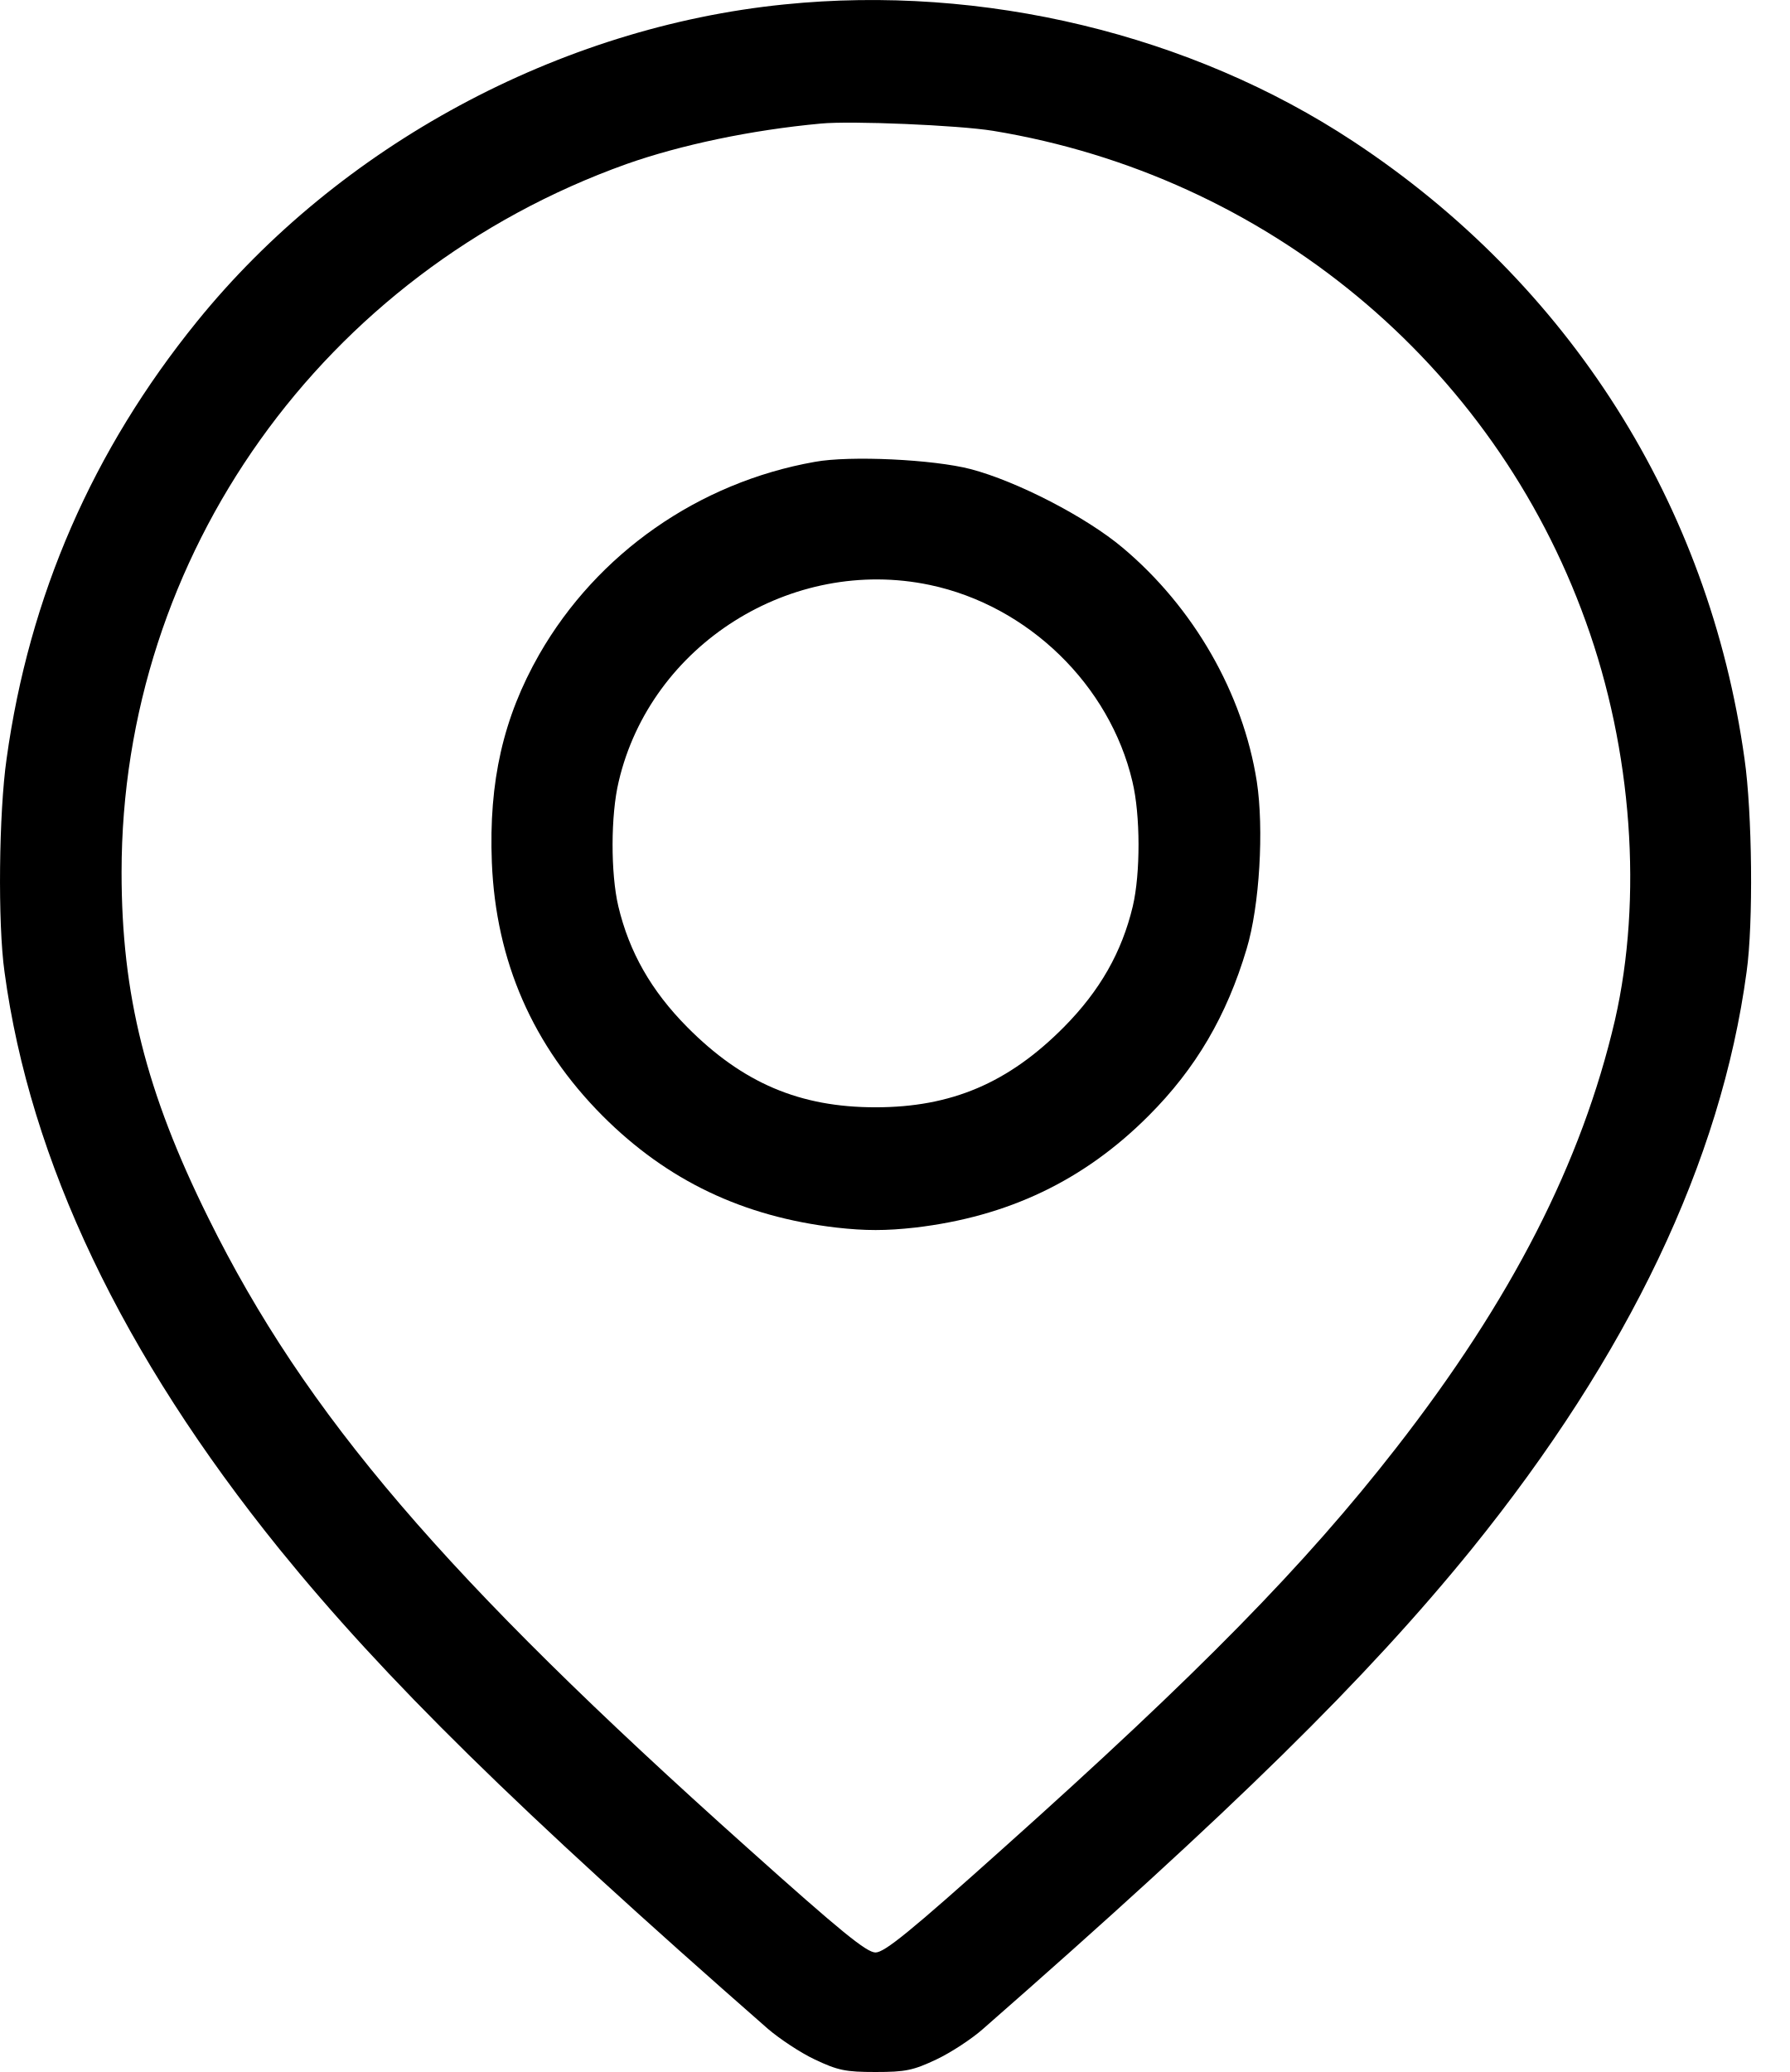
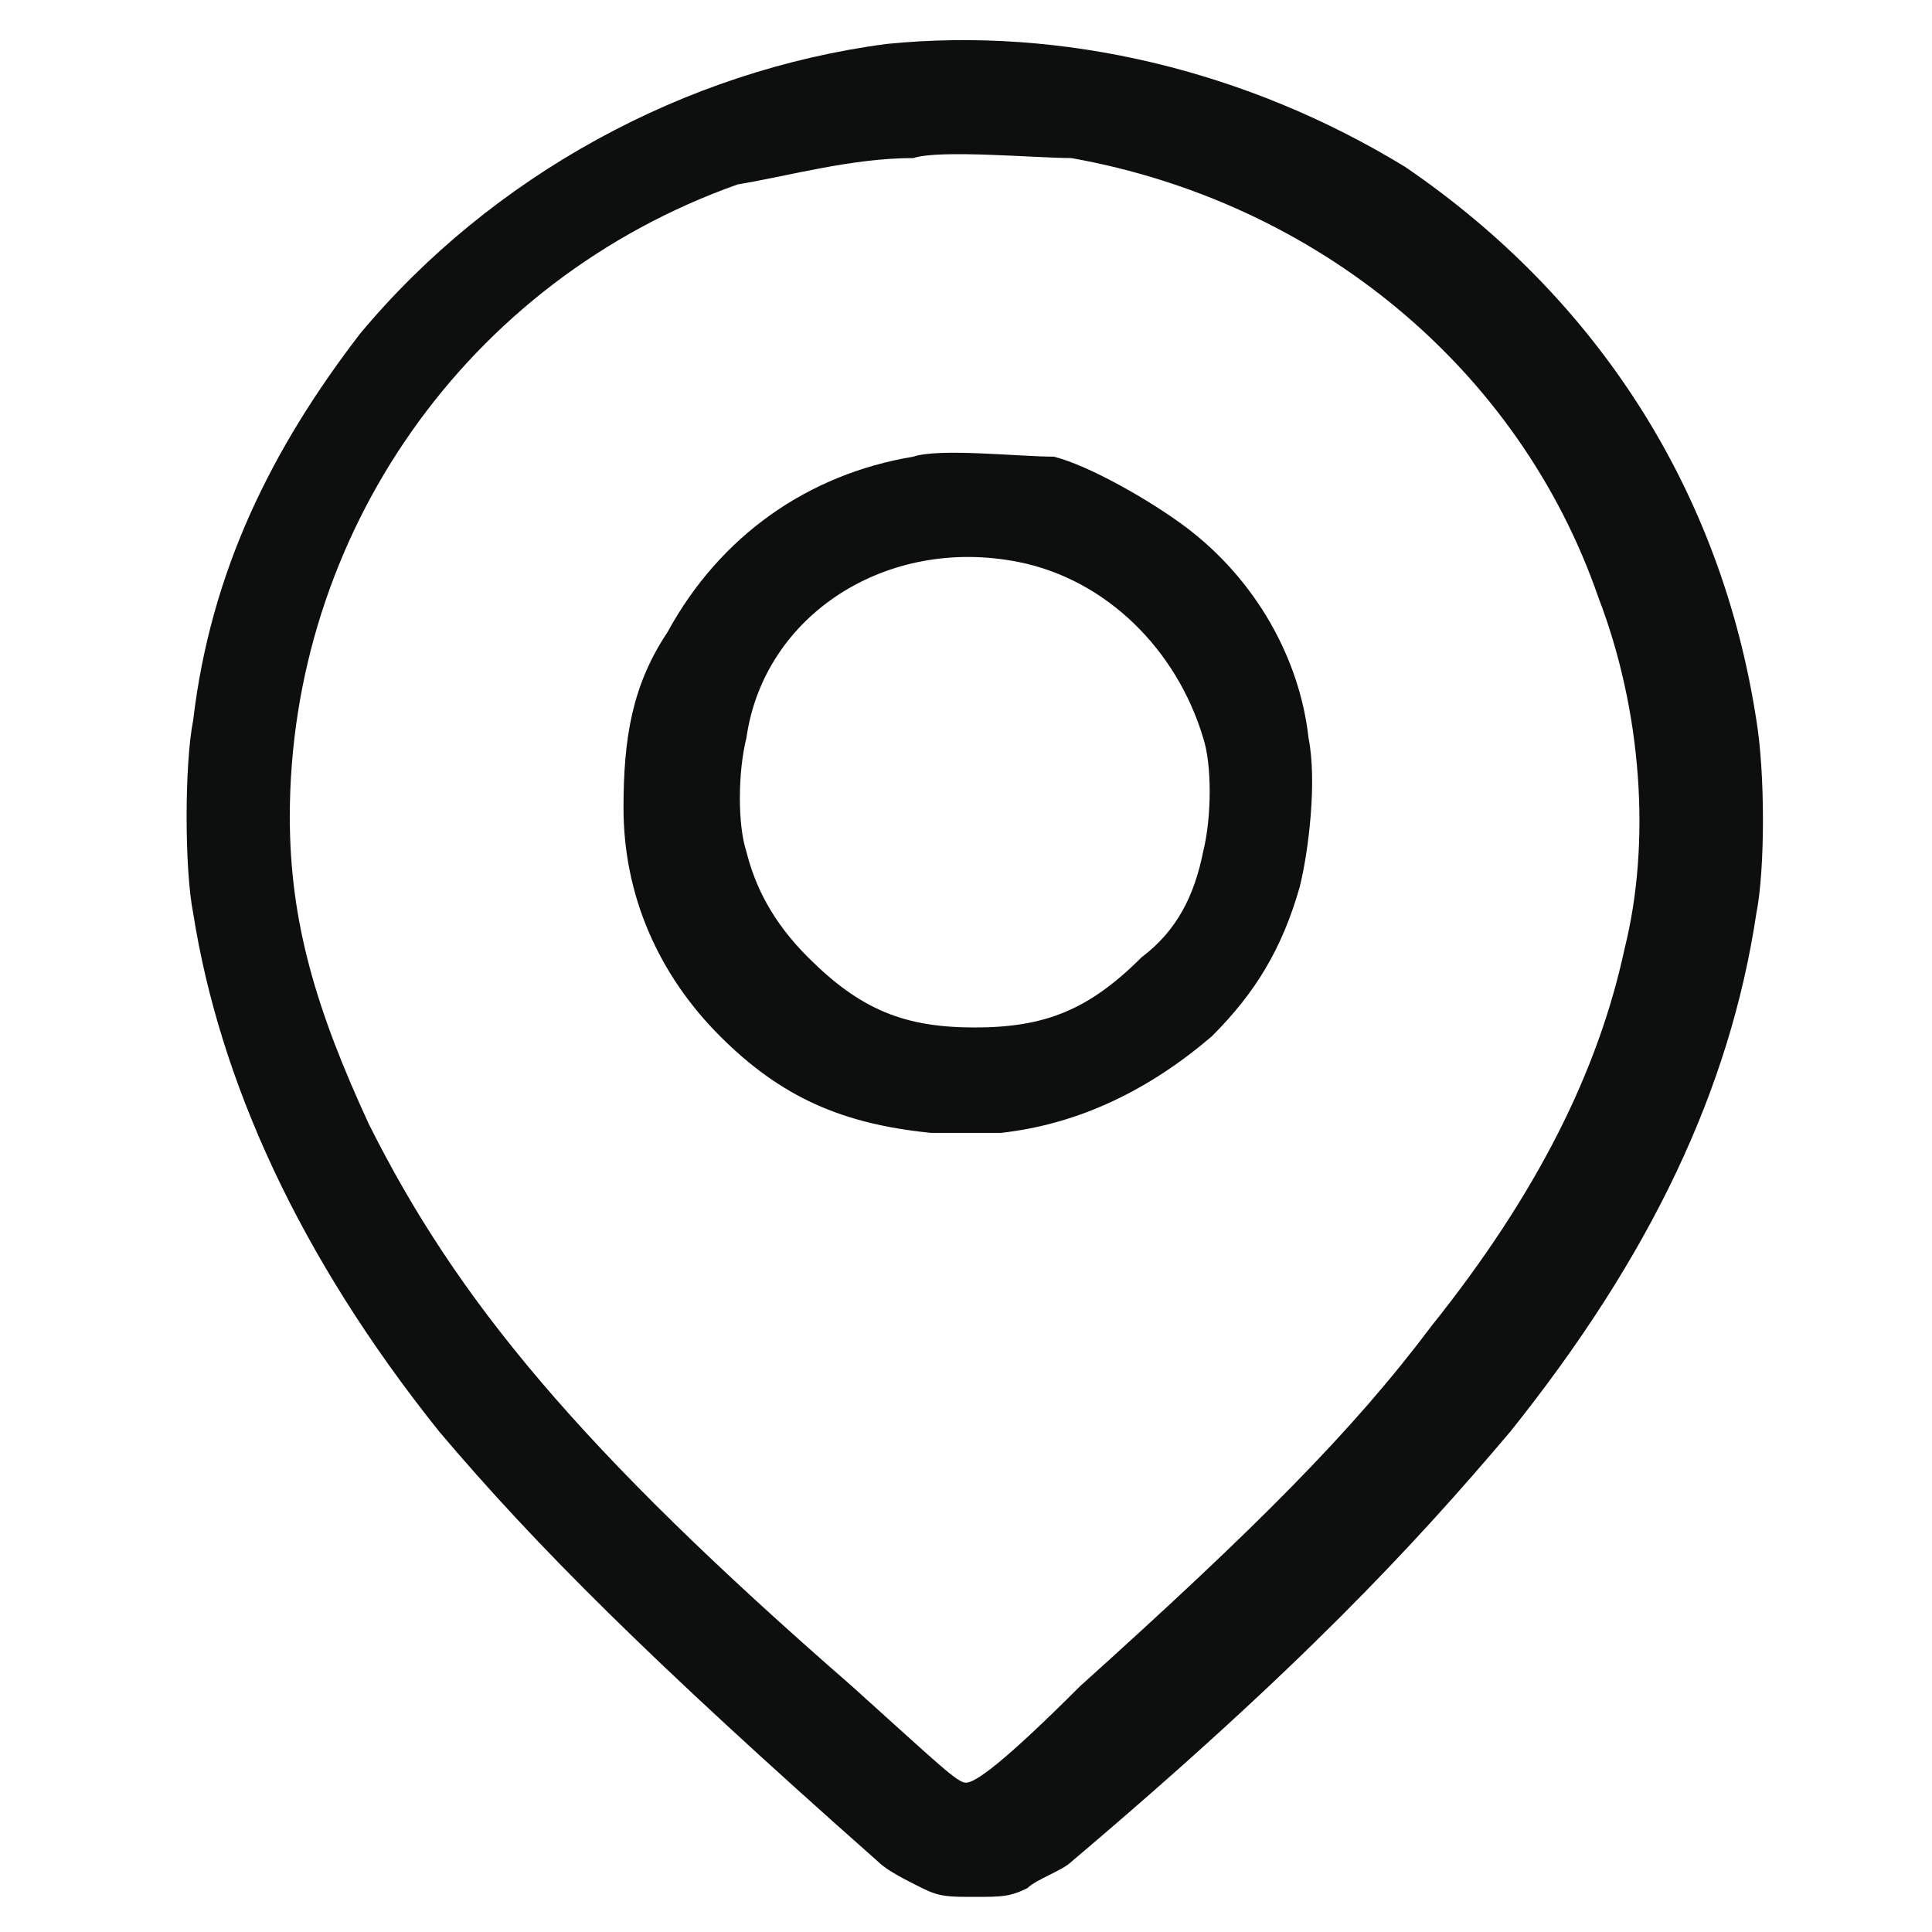
- <svg xmlns="http://www.w3.org/2000/svg" width="19" height="22" viewBox="0 0 19 22">
-   <path d="M8.329 0.047C5.938 0.288 3.606 1.544 2.091 3.415C0.986 4.779 0.31 6.323 0.07 8.057C-0.012 8.625 -0.025 9.804 0.048 10.32C0.319 12.329 1.3 14.385 2.969 16.45C4.083 17.823 5.486 19.204 8.157 21.544C8.278 21.647 8.497 21.794 8.652 21.867C8.897 21.983 8.979 22 9.297 22C9.616 22 9.697 21.983 9.943 21.867C10.098 21.794 10.321 21.647 10.437 21.544C13.109 19.204 14.511 17.823 15.626 16.45C17.295 14.385 18.276 12.329 18.547 10.32C18.62 9.804 18.607 8.625 18.525 8.057C18.147 5.351 16.662 3.011 14.37 1.501C12.649 0.365 10.437 -0.168 8.329 0.047ZM10.545 1.389C13.449 1.867 15.854 3.858 16.839 6.599C17.334 7.967 17.445 9.537 17.149 10.832C16.796 12.346 16.052 13.8 14.825 15.375C13.857 16.618 12.73 17.767 10.657 19.621C9.663 20.512 9.392 20.731 9.297 20.731C9.203 20.731 8.932 20.512 7.938 19.621C4.724 16.747 3.244 15.018 2.212 12.931C1.549 11.593 1.291 10.561 1.291 9.262C1.291 5.893 3.429 2.895 6.652 1.742C7.224 1.54 7.977 1.38 8.717 1.312C9.035 1.281 10.175 1.329 10.545 1.389Z" />
-   <path d="M8.652 4.904C7.417 5.123 6.342 5.876 5.727 6.947C5.344 7.618 5.189 8.298 5.223 9.158C5.266 10.208 5.658 11.103 6.398 11.847C7.086 12.536 7.891 12.918 8.88 13.034C9.19 13.069 9.405 13.069 9.719 13.034C10.704 12.918 11.509 12.536 12.197 11.847C12.7 11.344 13.027 10.784 13.238 10.075C13.376 9.619 13.423 8.801 13.346 8.298C13.199 7.36 12.675 6.448 11.922 5.816C11.534 5.489 10.799 5.11 10.308 4.981C9.913 4.878 9.026 4.835 8.652 4.904ZM9.874 6.211C10.919 6.431 11.784 7.274 12.025 8.298C12.111 8.655 12.111 9.275 12.029 9.623C11.913 10.109 11.681 10.518 11.298 10.905C10.709 11.499 10.102 11.757 9.297 11.757C8.493 11.757 7.886 11.499 7.297 10.905C6.914 10.518 6.682 10.109 6.566 9.623C6.484 9.275 6.484 8.655 6.57 8.298C6.91 6.844 8.407 5.902 9.874 6.211Z" />
+ <svg xmlns="http://www.w3.org/2000/svg" version="1.1" id="Слой_1" x="0px" y="0px" viewBox="0 0 22 22" style="enable-background:new 0 0 22 22;" xml:space="preserve">
+   <style type="text/css">
+ 	.st0{fill:#0D0F0F;}
+ </style>
+   <g>
+     <path class="st0" d="M10.1,0.5C7.8,0.8,5.6,2,4.1,3.8C3.1,5.1,2.4,6.5,2.2,8.2c-0.1,0.5-0.1,1.7,0,2.2c0.3,1.9,1.2,3.9,2.8,5.9   c1.1,1.3,2.4,2.6,5,4.9c0.1,0.1,0.3,0.2,0.5,0.3c0.2,0.1,0.3,0.1,0.6,0.1s0.4,0,0.6-0.1c0.1-0.1,0.4-0.2,0.5-0.3   c2.6-2.2,3.9-3.6,5-4.9c1.6-2,2.5-3.9,2.8-5.9c0.1-0.5,0.1-1.6,0-2.2c-0.4-2.6-1.8-4.8-4-6.3C14.2,0.8,12.1,0.3,10.1,0.5z    M12.2,1.8c2.8,0.5,5.1,2.4,6,5c0.5,1.3,0.6,2.8,0.3,4c-0.3,1.4-1,2.8-2.2,4.3c-0.9,1.2-2,2.3-4,4.1c-0.9,0.9-1.2,1.1-1.3,1.1   c-0.1,0-0.3-0.2-1.3-1.1c-3.1-2.7-4.5-4.4-5.5-6.4c-0.6-1.3-0.9-2.3-0.9-3.5c0-3.2,2-6.1,5.1-7.2C9,2,9.7,1.8,10.4,1.8   C10.7,1.7,11.8,1.8,12.2,1.8z" />
+     <path class="st0" d="M10.4,5.2c-1.2,0.2-2.2,0.9-2.8,2C7.2,7.8,7.1,8.4,7.1,9.2c0,1,0.4,1.9,1.1,2.6c0.7,0.7,1.4,1,2.4,1.1   c0.3,0,0.5,0,0.8,0c0.9-0.1,1.7-0.5,2.4-1.1c0.5-0.5,0.8-1,1-1.7c0.1-0.4,0.2-1.2,0.1-1.7c-0.1-0.9-0.6-1.8-1.4-2.4   c-0.4-0.3-1.1-0.7-1.5-0.8C11.6,5.2,10.7,5.1,10.4,5.2z M11.6,6.4c1,0.2,1.8,1,2.1,2c0.1,0.3,0.1,0.9,0,1.3   c-0.1,0.5-0.3,0.9-0.7,1.2c-0.6,0.6-1.1,0.8-1.9,0.8c-0.8,0-1.3-0.2-1.9-0.8c-0.4-0.4-0.6-0.8-0.7-1.2c-0.1-0.3-0.1-0.9,0-1.3   C8.7,7,10.1,6.1,11.6,6.4z" />
+   </g>
</svg>
